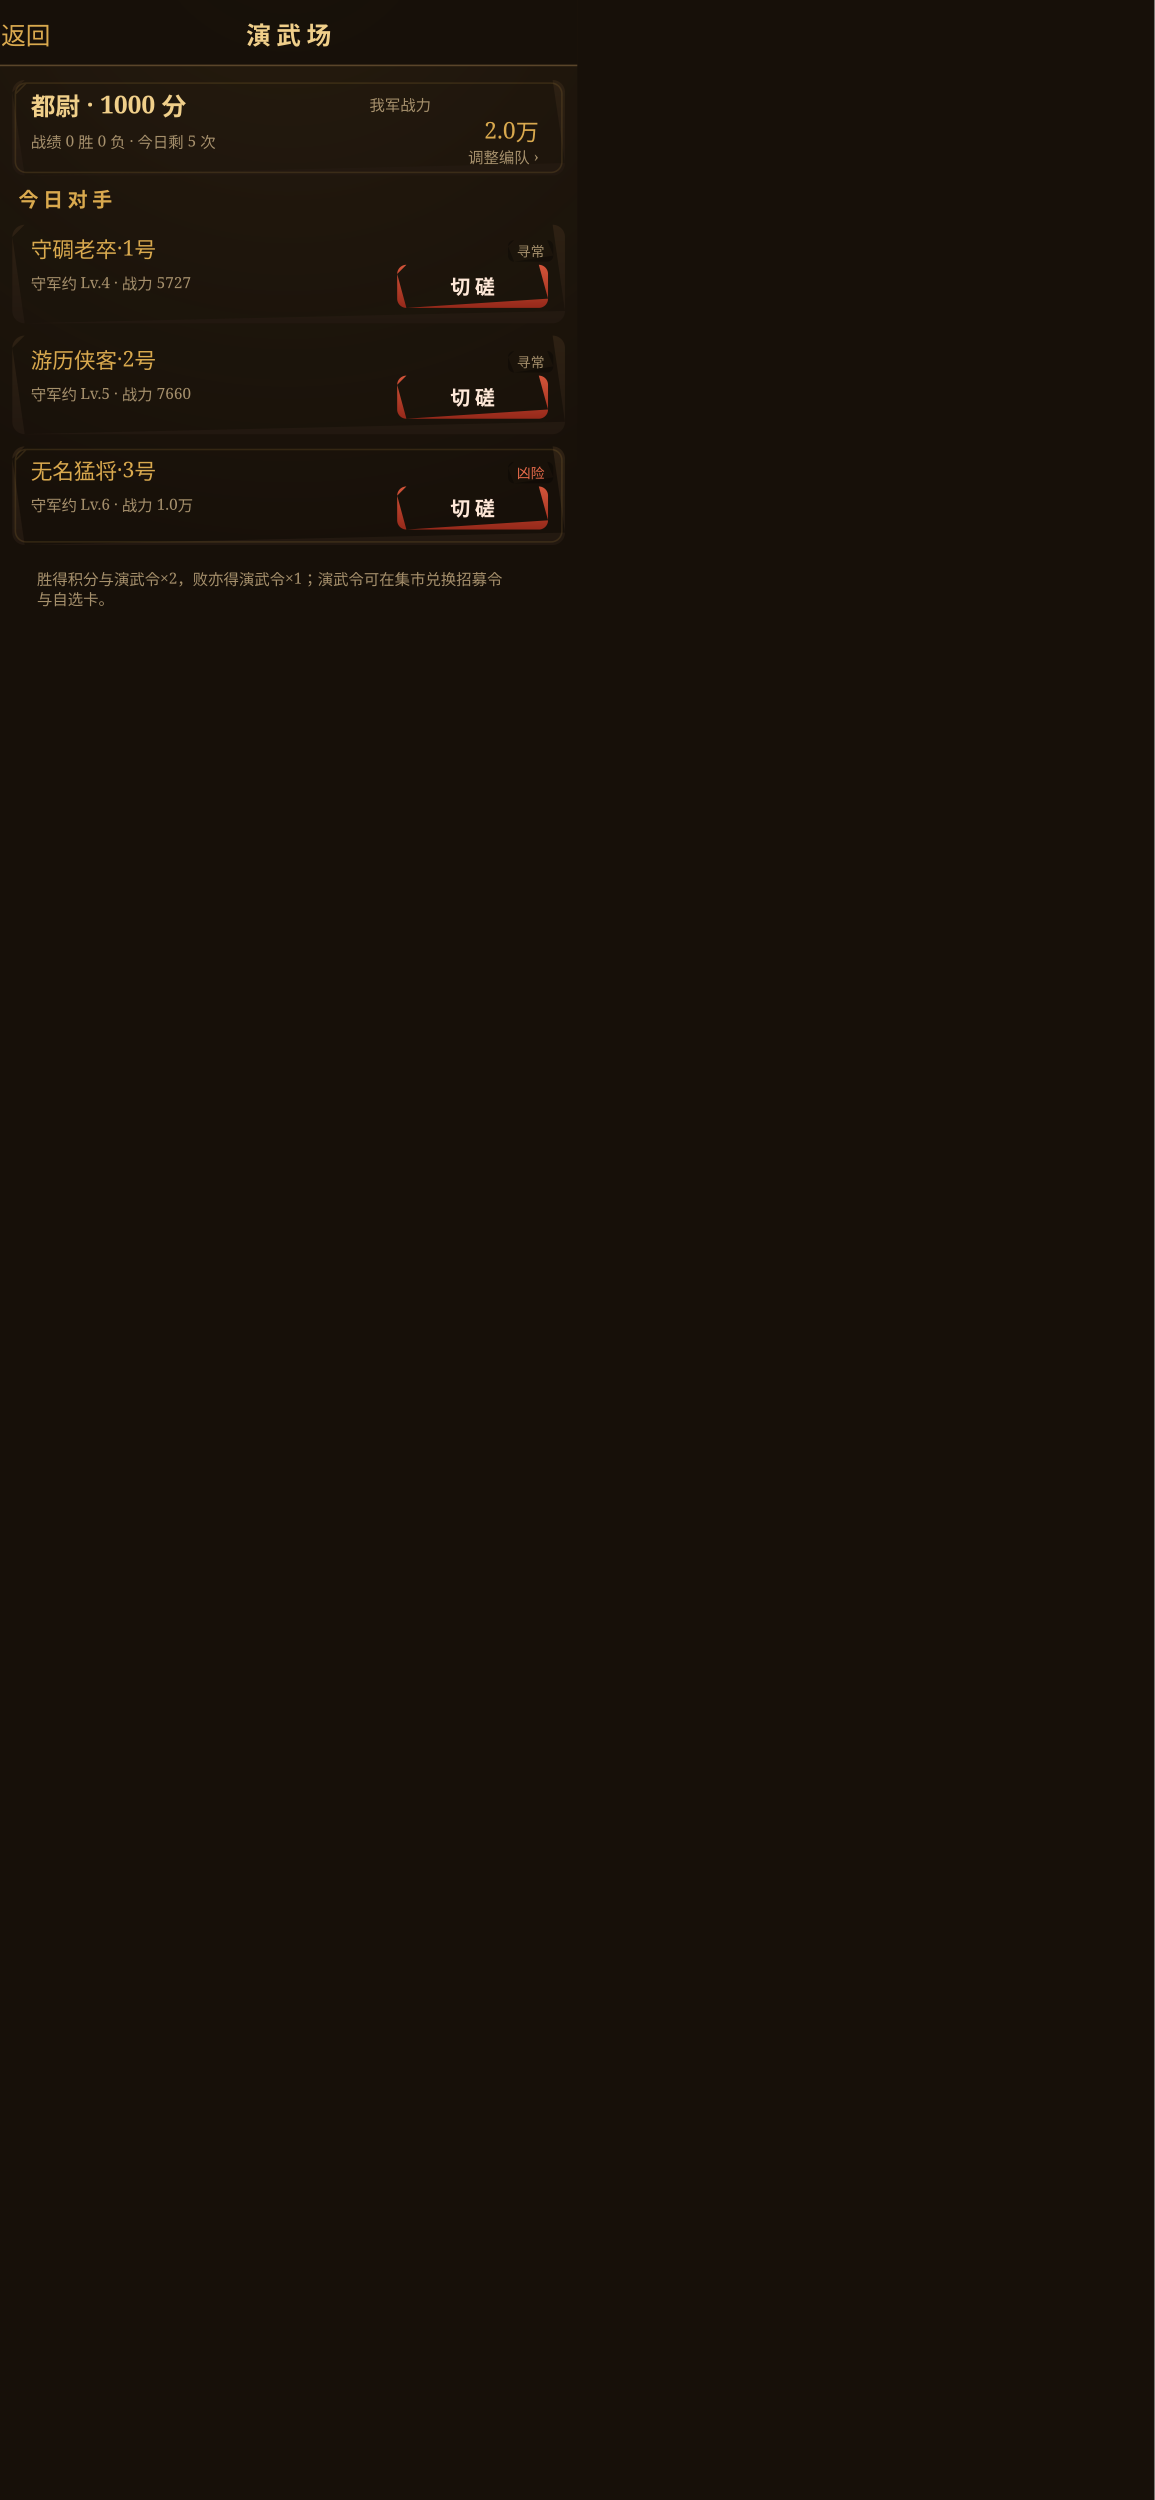
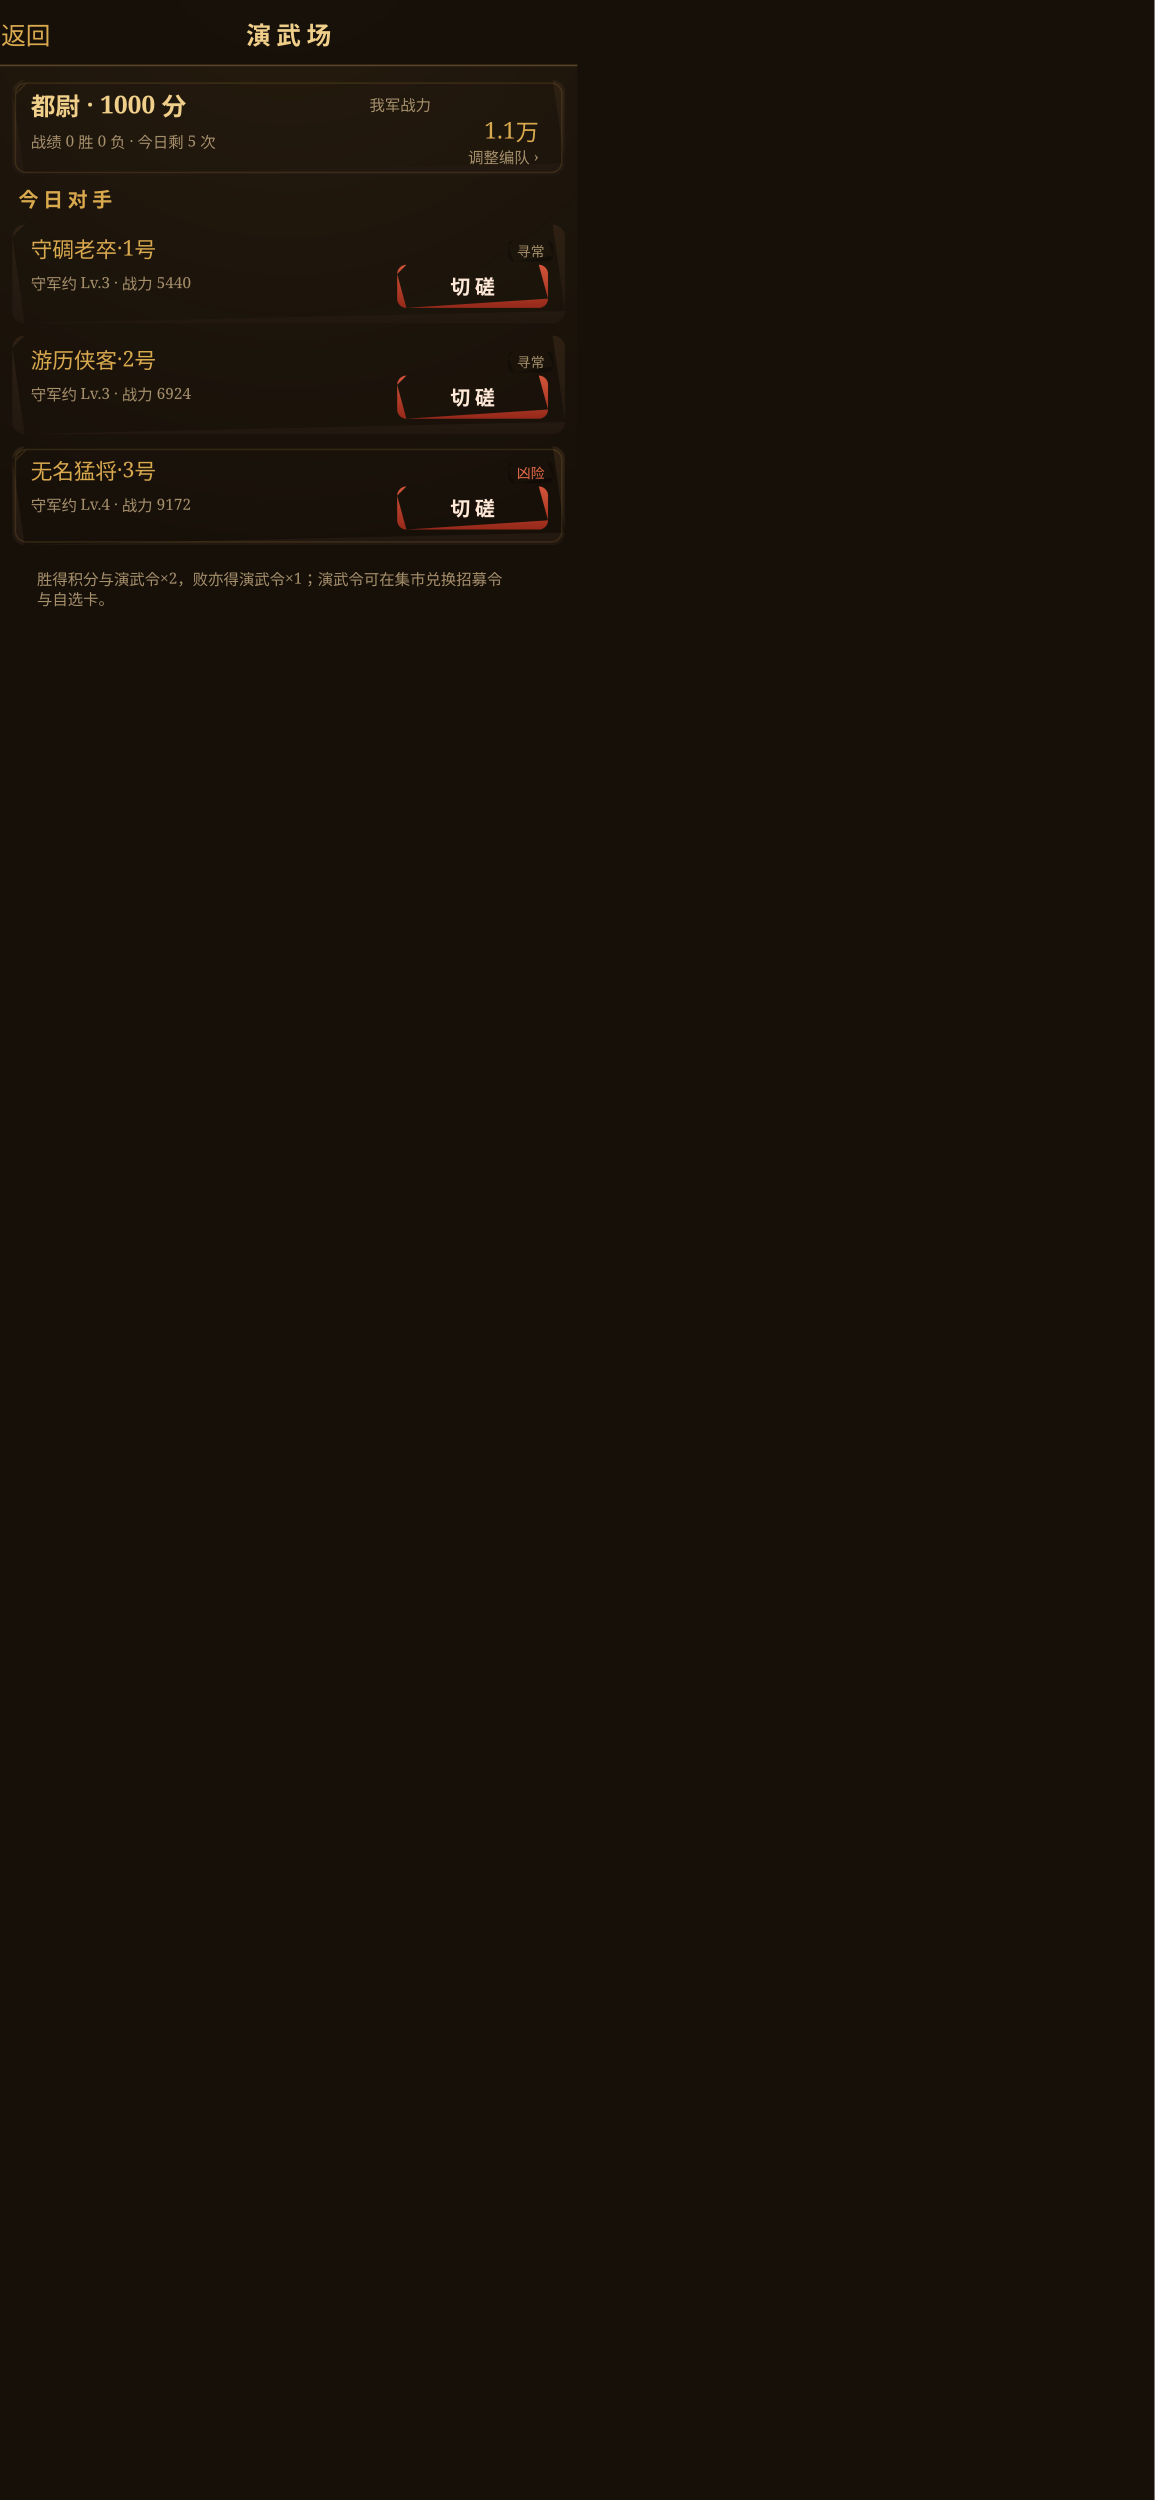
<svg xmlns="http://www.w3.org/2000/svg" width="750" height="1624" viewBox="0 0 750 1624">
  <defs>
    <radialGradient id="g0" cx="187.5" cy="-60" r="420" gradientUnits="userSpaceOnUse">
      <stop offset="0" stop-color="rgba(217,169,78,0.08)" />
      <stop offset="1" stop-color="rgba(217,169,78,0)" />
    </radialGradient>
    <linearGradient id="g1" x1="0" y1="52" x2="0" y2="114" gradientUnits="userSpaceOnUse">
      <stop offset="0" stop-color="#2e2113" />
      <stop offset="1" stop-color="#221810" />
    </linearGradient>
    <linearGradient id="g2" x1="0" y1="146" x2="0" y2="210" gradientUnits="userSpaceOnUse">
      <stop offset="0" stop-color="#2e2113" />
      <stop offset="1" stop-color="#221810" />
    </linearGradient>
    <linearGradient id="g3" x1="0" y1="172" x2="0" y2="200" gradientUnits="userSpaceOnUse">
      <stop offset="0" stop-color="#d4553a" />
      <stop offset="1" stop-color="#96291a" />
    </linearGradient>
    <linearGradient id="g4" x1="0" y1="218" x2="0" y2="282" gradientUnits="userSpaceOnUse">
      <stop offset="0" stop-color="#2e2113" />
      <stop offset="1" stop-color="#221810" />
    </linearGradient>
    <linearGradient id="g5" x1="0" y1="244" x2="0" y2="272" gradientUnits="userSpaceOnUse">
      <stop offset="0" stop-color="#d4553a" />
      <stop offset="1" stop-color="#96291a" />
    </linearGradient>
    <linearGradient id="g6" x1="0" y1="290" x2="0" y2="354" gradientUnits="userSpaceOnUse">
      <stop offset="0" stop-color="#2e2113" />
      <stop offset="1" stop-color="#221810" />
    </linearGradient>
    <linearGradient id="g7" x1="0" y1="316" x2="0" y2="344" gradientUnits="userSpaceOnUse">
      <stop offset="0" stop-color="#d4553a" />
      <stop offset="1" stop-color="#96291a" />
    </linearGradient>
  </defs>
  <rect width="750" height="1624" fill="#171009" />
  <path d="M0,0L375,0L375,812L0,812Z" fill="#171009" />
  <path d="M0,0L375,0L375,812L0,812Z" fill="url(#g0)" />
  <path d="M0,0L375,0L375,42L0,42Z" fill="rgba(23,16,9,0.9)" />
  <path d="M0,42.5L375,42.5" fill="none" stroke="#5a452a" stroke-width="1" />
  <text x="187.5" y="28.8" font-size="16" font-weight="bold" font-family="'Kaiti SC','STKaiti','Apple Color Emoji','PingFang SC',serif" fill="#f0cf8a" text-anchor="middle" opacity="1">演 武 场</text>
  <text x="12" y="27.6" font-size="16" font-family="'Kaiti SC','STKaiti','Apple Color Emoji','PingFang SC',serif" fill="#d9a94e" text-anchor="middle" opacity="1">‹ 返回</text>
  <path d="M16,52L359,52M359,52L359.449,52.013L359.896,52.05L360.34,52.113L360.78,52.201L361.215,52.313L361.642,52.449L362.061,52.609L362.471,52.792L362.87,52.998L363.256,53.226L363.629,53.476L363.988,53.745L364.331,54.035L364.657,54.343L364.965,54.669L365.255,55.012L365.524,55.371L365.774,55.744L366.002,56.13L366.208,56.529L366.391,56.939L366.551,57.358L366.687,57.785L366.799,58.22L366.887,58.66L366.95,59.104L366.987,59.551L367,60L367,106M367,106L366.987,106.449L366.95,106.896L366.887,107.34L366.799,107.78L366.687,108.215L366.551,108.642L366.391,109.061L366.208,109.471L366.002,109.87L365.774,110.256L365.524,110.629L365.255,110.988L364.965,111.331L364.657,111.657L364.331,111.965L363.988,112.255L363.629,112.524L363.256,112.774L362.87,113.002L362.471,113.208L362.061,113.391L361.642,113.551L361.215,113.687L360.78,113.799L360.34,113.887L359.896,113.95L359.449,113.987L359,114L16,114M16,114L15.551,113.987L15.104,113.95L14.66,113.887L14.22,113.799L13.785,113.687L13.358,113.551L12.939,113.391L12.529,113.208L12.13,113.002L11.744,112.774L11.371,112.524L11.012,112.255L10.669,111.965L10.343,111.657L10.035,111.331L9.745,110.988L9.476,110.629L9.226,110.256L8.998,109.87L8.792,109.471L8.609,109.061L8.449,108.642L8.313,108.215L8.201,107.78L8.113,107.34L8.05,106.896L8.013,106.449L8,106L8,60M8,60L8.013,59.551L8.05,59.104L8.113,58.66L8.201,58.22L8.313,57.785L8.449,57.358L8.609,56.939L8.792,56.529L8.998,56.13L9.226,55.744L9.476,55.371L9.745,55.012L10.035,54.669L10.343,54.343L10.669,54.035L11.012,53.745L11.371,53.476L11.744,53.226L12.13,52.998L12.529,52.792L12.939,52.609L13.358,52.449L13.785,52.313L14.22,52.201L14.66,52.113L15.104,52.05L15.551,52.013L16,52Z" fill="url(#g1)" />
  <path d="M17,54L358,54M358,54L358.392,54.011L358.784,54.044L359.173,54.099L359.558,54.176L359.938,54.274L360.312,54.393L360.679,54.533L361.037,54.693L361.386,54.873L361.724,55.073L362.051,55.291L362.364,55.527L362.664,55.781L362.95,56.05L363.219,56.336L363.473,56.636L363.709,56.949L363.927,57.276L364.127,57.614L364.307,57.963L364.467,58.321L364.607,58.688L364.726,59.062L364.824,59.442L364.901,59.827L364.956,60.216L364.989,60.608L365,61L365,105M365,105L364.989,105.392L364.956,105.784L364.901,106.173L364.824,106.558L364.726,106.938L364.607,107.312L364.467,107.679L364.307,108.037L364.127,108.386L363.927,108.724L363.709,109.051L363.473,109.364L363.219,109.664L362.95,109.95L362.664,110.219L362.364,110.473L362.051,110.709L361.724,110.927L361.386,111.127L361.037,111.307L360.679,111.467L360.312,111.607L359.938,111.726L359.558,111.824L359.173,111.901L358.784,111.956L358.392,111.989L358,112L17,112M17,112L16.608,111.989L16.216,111.956L15.827,111.901L15.442,111.824L15.062,111.726L14.688,111.607L14.321,111.467L13.963,111.307L13.614,111.127L13.276,110.927L12.949,110.709L12.636,110.473L12.336,110.219L12.05,109.95L11.781,109.664L11.527,109.364L11.291,109.051L11.073,108.724L10.873,108.386L10.693,108.037L10.533,107.679L10.393,107.312L10.274,106.938L10.176,106.558L10.099,106.173L10.044,105.784L10.011,105.392L10,105L10,61M10,61L10.011,60.608L10.044,60.216L10.099,59.827L10.176,59.442L10.274,59.062L10.393,58.688L10.533,58.321L10.693,57.963L10.873,57.614L11.073,57.276L11.291,56.949L11.527,56.636L11.781,56.336L12.05,56.05L12.336,55.781L12.636,55.527L12.949,55.291L13.276,55.073L13.614,54.873L13.963,54.693L14.321,54.533L14.688,54.393L15.062,54.274L15.442,54.176L15.827,54.099L16.216,54.044L16.608,54.011L17,54Z" fill="none" stroke="rgba(138,106,51,0.25)" stroke-width="1" />
  <text x="20" y="74.8" font-size="16" font-weight="bold" font-family="'Kaiti SC','STKaiti','Apple Color Emoji','PingFang SC',serif" fill="#f0cf8a" text-anchor="start" opacity="1">都尉 · 1000 分</text>
  <text x="20" y="96" font-size="10" font-family="'Kaiti SC','STKaiti','Apple Color Emoji','PingFang SC',serif" fill="#a6906c" text-anchor="start" opacity="1">战绩 0 胜 0 负 · 今日剩 5 次</text>
  <text x="280" y="72" font-size="10" font-family="'Kaiti SC','STKaiti','Apple Color Emoji','PingFang SC',serif" fill="#a6906c" text-anchor="end" opacity="1">我军战力</text>
-   <text x="350" y="90" font-size="15" font-family="'Kaiti SC','STKaiti','Apple Color Emoji','PingFang SC',serif" fill="#d9a94e" text-anchor="end" opacity="1">2.0万</text>
+   <text x="350" y="90" font-size="15" font-family="'Kaiti SC','STKaiti','Apple Color Emoji','PingFang SC',serif" fill="#d9a94e" text-anchor="end" opacity="1">1.1万</text>
  <text x="350" y="106" font-size="10" font-family="'Kaiti SC','STKaiti','Apple Color Emoji','PingFang SC',serif" fill="#a6906c" text-anchor="end" opacity="1">调整编队 ›</text>
  <text x="12" y="134.4" font-size="13" font-weight="bold" font-family="'Kaiti SC','STKaiti','Apple Color Emoji','PingFang SC',serif" fill="#d9a94e" text-anchor="start" opacity="1">今 日 对 手</text>
  <path d="M16,146L359,146M359,146L359.449,146.013L359.896,146.05L360.34,146.113L360.78,146.201L361.215,146.313L361.642,146.449L362.061,146.609L362.471,146.792L362.87,146.998L363.256,147.226L363.629,147.476L363.988,147.745L364.331,148.035L364.657,148.343L364.965,148.669L365.255,149.012L365.524,149.371L365.774,149.744L366.002,150.13L366.208,150.529L366.391,150.939L366.551,151.358L366.687,151.785L366.799,152.22L366.887,152.66L366.95,153.104L366.987,153.551L367,154L367,202M367,202L366.987,202.449L366.95,202.896L366.887,203.34L366.799,203.78L366.687,204.215L366.551,204.642L366.391,205.061L366.208,205.471L366.002,205.87L365.774,206.256L365.524,206.629L365.255,206.988L364.965,207.331L364.657,207.657L364.331,207.965L363.988,208.255L363.629,208.524L363.256,208.774L362.87,209.002L362.471,209.208L362.061,209.391L361.642,209.551L361.215,209.687L360.78,209.799L360.34,209.887L359.896,209.95L359.449,209.987L359,210L16,210M16,210L15.551,209.987L15.104,209.95L14.66,209.887L14.22,209.799L13.785,209.687L13.358,209.551L12.939,209.391L12.529,209.208L12.13,209.002L11.744,208.774L11.371,208.524L11.012,208.255L10.669,207.965L10.343,207.657L10.035,207.331L9.745,206.988L9.476,206.629L9.226,206.256L8.998,205.87L8.792,205.471L8.609,205.061L8.449,204.642L8.313,204.215L8.201,203.78L8.113,203.34L8.05,202.896L8.013,202.449L8,202L8,154M8,154L8.013,153.551L8.05,153.104L8.113,152.66L8.201,152.22L8.313,151.785L8.449,151.358L8.609,150.939L8.792,150.529L8.998,150.13L9.226,149.744L9.476,149.371L9.745,149.012L10.035,148.669L10.343,148.343L10.669,148.035L11.012,147.745L11.371,147.476L11.744,147.226L12.13,146.998L12.529,146.792L12.939,146.609L13.358,146.449L13.785,146.313L14.22,146.201L14.66,146.113L15.104,146.05L15.551,146.013L16,146Z" fill="url(#g2)" />
  <text x="20" y="167.2" font-size="14" font-family="'Kaiti SC','STKaiti','Apple Color Emoji','PingFang SC',serif" fill="#d9a94e" text-anchor="start" opacity="1">守碉老卒·1号</text>
  <path d="M334,156L355.44,156M355.44,156L355.664,156.006L355.888,156.025L356.11,156.057L356.33,156.1L356.547,156.156L356.761,156.224L356.971,156.304L357.176,156.396L357.375,156.499L357.568,156.613L357.755,156.738L357.934,156.873L358.105,157.017L358.268,157.172L358.423,157.335L358.567,157.506L358.702,157.685L358.827,157.872L358.941,158.065L359.044,158.264L359.136,158.469L359.216,158.679L359.284,158.893L359.34,159.11L359.383,159.33L359.415,159.552L359.434,159.776L359.44,160L359.44,166M359.44,166L359.434,166.224L359.415,166.448L359.383,166.67L359.34,166.89L359.284,167.107L359.216,167.321L359.136,167.531L359.044,167.736L358.941,167.935L358.827,168.128L358.702,168.315L358.567,168.494L358.423,168.665L358.268,168.828L358.105,168.983L357.934,169.127L357.755,169.262L357.568,169.387L357.375,169.501L357.176,169.604L356.971,169.696L356.761,169.776L356.547,169.844L356.33,169.9L356.11,169.943L355.888,169.975L355.664,169.994L355.44,170L334,170M334,170L333.776,169.994L333.552,169.975L333.33,169.943L333.11,169.9L332.893,169.844L332.679,169.776L332.469,169.696L332.264,169.604L332.065,169.501L331.872,169.387L331.685,169.262L331.506,169.127L331.335,168.983L331.172,168.828L331.017,168.665L330.873,168.494L330.738,168.315L330.613,168.128L330.499,167.935L330.396,167.736L330.304,167.531L330.224,167.321L330.156,167.107L330.1,166.89L330.057,166.67L330.025,166.448L330.006,166.224L330,166L330,160M330,160L330.006,159.776L330.025,159.552L330.057,159.33L330.1,159.11L330.156,158.893L330.224,158.679L330.304,158.469L330.396,158.264L330.499,158.065L330.613,157.872L330.738,157.685L330.873,157.506L331.017,157.335L331.172,157.172L331.335,157.017L331.506,156.873L331.685,156.738L331.872,156.613L332.065,156.499L332.264,156.396L332.469,156.304L332.679,156.224L332.893,156.156L333.11,156.1L333.33,156.057L333.552,156.025L333.776,156.006L334,156Z" fill="rgba(0,0,0,0.3)" />
  <text x="344.72" y="166.65" font-size="9" font-family="'Kaiti SC','STKaiti','Apple Color Emoji','PingFang SC',serif" fill="#a6906c" text-anchor="middle" opacity="1">寻常</text>
-   <text x="20" y="188" font-size="10" font-family="'Kaiti SC','STKaiti','Apple Color Emoji','PingFang SC',serif" fill="#a6906c" text-anchor="start" opacity="1">守军约 Lv.4 · 战力 5727</text>
+   <text x="20" y="188" font-size="10" font-family="'Kaiti SC','STKaiti','Apple Color Emoji','PingFang SC',serif" fill="#a6906c" text-anchor="start" opacity="1">守军约 Lv.3 · 战力 5440</text>
  <path d="M264,172L350,172M350,172L350.336,172.009L350.672,172.038L351.005,172.085L351.335,172.15L351.661,172.234L351.982,172.337L352.296,172.457L352.603,172.594L352.902,172.749L353.192,172.92L353.472,173.107L353.741,173.309L353.998,173.526L354.243,173.757L354.474,174.002L354.691,174.259L354.893,174.528L355.08,174.808L355.251,175.098L355.406,175.397L355.543,175.704L355.663,176.018L355.766,176.339L355.85,176.665L355.915,176.995L355.962,177.328L355.991,177.664L356,178L356,194M356,194L355.991,194.336L355.962,194.672L355.915,195.005L355.85,195.335L355.766,195.661L355.663,195.982L355.543,196.296L355.406,196.603L355.251,196.902L355.08,197.192L354.893,197.472L354.691,197.741L354.474,197.998L354.243,198.243L353.998,198.474L353.741,198.691L353.472,198.893L353.192,199.08L352.902,199.251L352.603,199.406L352.296,199.543L351.982,199.663L351.661,199.766L351.335,199.85L351.005,199.915L350.672,199.962L350.336,199.991L350,200L264,200M264,200L263.664,199.991L263.328,199.962L262.995,199.915L262.665,199.85L262.339,199.766L262.018,199.663L261.704,199.543L261.397,199.406L261.098,199.251L260.808,199.08L260.528,198.893L260.259,198.691L260.002,198.474L259.757,198.243L259.526,197.998L259.309,197.741L259.107,197.472L258.92,197.192L258.749,196.902L258.594,196.603L258.457,196.296L258.337,195.982L258.234,195.661L258.15,195.335L258.085,195.005L258.038,194.672L258.009,194.336L258,194L258,178M258,178L258.009,177.664L258.038,177.328L258.085,176.995L258.15,176.665L258.234,176.339L258.337,176.018L258.457,175.704L258.594,175.397L258.749,175.098L258.92,174.808L259.107,174.528L259.309,174.259L259.526,174.002L259.757,173.757L260.002,173.526L260.259,173.309L260.528,173.107L260.808,172.92L261.098,172.749L261.397,172.594L261.704,172.457L262.018,172.337L262.339,172.234L262.665,172.15L262.995,172.085L263.328,172.038L263.664,172.009L264,172Z" fill="url(#g3)" />
  <text x="307" y="191.05" font-size="13" font-weight="bold" font-family="'Kaiti SC','STKaiti','Apple Color Emoji','PingFang SC',serif" fill="#ffe8d8" text-anchor="middle" opacity="1">切 磋</text>
  <path d="M16,218L359,218M359,218L359.449,218.013L359.896,218.05L360.34,218.113L360.78,218.201L361.215,218.313L361.642,218.449L362.061,218.609L362.471,218.792L362.87,218.998L363.256,219.226L363.629,219.476L363.988,219.745L364.331,220.035L364.657,220.343L364.965,220.669L365.255,221.012L365.524,221.371L365.774,221.744L366.002,222.13L366.208,222.529L366.391,222.939L366.551,223.358L366.687,223.785L366.799,224.22L366.887,224.66L366.95,225.104L366.987,225.551L367,226L367,274M367,274L366.987,274.449L366.95,274.896L366.887,275.34L366.799,275.78L366.687,276.215L366.551,276.642L366.391,277.061L366.208,277.471L366.002,277.87L365.774,278.256L365.524,278.629L365.255,278.988L364.965,279.331L364.657,279.657L364.331,279.965L363.988,280.255L363.629,280.524L363.256,280.774L362.87,281.002L362.471,281.208L362.061,281.391L361.642,281.551L361.215,281.687L360.78,281.799L360.34,281.887L359.896,281.95L359.449,281.987L359,282L16,282M16,282L15.551,281.987L15.104,281.95L14.66,281.887L14.22,281.799L13.785,281.687L13.358,281.551L12.939,281.391L12.529,281.208L12.13,281.002L11.744,280.774L11.371,280.524L11.012,280.255L10.669,279.965L10.343,279.657L10.035,279.331L9.745,278.988L9.476,278.629L9.226,278.256L8.998,277.87L8.792,277.471L8.609,277.061L8.449,276.642L8.313,276.215L8.201,275.78L8.113,275.34L8.05,274.896L8.013,274.449L8,274L8,226M8,226L8.013,225.551L8.05,225.104L8.113,224.66L8.201,224.22L8.313,223.785L8.449,223.358L8.609,222.939L8.792,222.529L8.998,222.13L9.226,221.744L9.476,221.371L9.745,221.012L10.035,220.669L10.343,220.343L10.669,220.035L11.012,219.745L11.371,219.476L11.744,219.226L12.13,218.998L12.529,218.792L12.939,218.609L13.358,218.449L13.785,218.313L14.22,218.201L14.66,218.113L15.104,218.05L15.551,218.013L16,218Z" fill="url(#g4)" />
  <text x="20" y="239.2" font-size="14" font-family="'Kaiti SC','STKaiti','Apple Color Emoji','PingFang SC',serif" fill="#d9a94e" text-anchor="start" opacity="1">游历侠客·2号</text>
  <path d="M334,228L355.44,228M355.44,228L355.664,228.006L355.888,228.025L356.11,228.057L356.33,228.1L356.547,228.156L356.761,228.224L356.971,228.304L357.176,228.396L357.375,228.499L357.568,228.613L357.755,228.738L357.934,228.873L358.105,229.017L358.268,229.172L358.423,229.335L358.567,229.506L358.702,229.685L358.827,229.872L358.941,230.065L359.044,230.264L359.136,230.469L359.216,230.679L359.284,230.893L359.34,231.11L359.383,231.33L359.415,231.552L359.434,231.776L359.44,232L359.44,238M359.44,238L359.434,238.224L359.415,238.448L359.383,238.67L359.34,238.89L359.284,239.107L359.216,239.321L359.136,239.531L359.044,239.736L358.941,239.935L358.827,240.128L358.702,240.315L358.567,240.494L358.423,240.665L358.268,240.828L358.105,240.983L357.934,241.127L357.755,241.262L357.568,241.387L357.375,241.501L357.176,241.604L356.971,241.696L356.761,241.776L356.547,241.844L356.33,241.9L356.11,241.943L355.888,241.975L355.664,241.994L355.44,242L334,242M334,242L333.776,241.994L333.552,241.975L333.33,241.943L333.11,241.9L332.893,241.844L332.679,241.776L332.469,241.696L332.264,241.604L332.065,241.501L331.872,241.387L331.685,241.262L331.506,241.127L331.335,240.983L331.172,240.828L331.017,240.665L330.873,240.494L330.738,240.315L330.613,240.128L330.499,239.935L330.396,239.736L330.304,239.531L330.224,239.321L330.156,239.107L330.1,238.89L330.057,238.67L330.025,238.448L330.006,238.224L330,238L330,232M330,232L330.006,231.776L330.025,231.552L330.057,231.33L330.1,231.11L330.156,230.893L330.224,230.679L330.304,230.469L330.396,230.264L330.499,230.065L330.613,229.872L330.738,229.685L330.873,229.506L331.017,229.335L331.172,229.172L331.335,229.017L331.506,228.873L331.685,228.738L331.872,228.613L332.065,228.499L332.264,228.396L332.469,228.304L332.679,228.224L332.893,228.156L333.11,228.1L333.33,228.057L333.552,228.025L333.776,228.006L334,228Z" fill="rgba(0,0,0,0.3)" />
  <text x="344.72" y="238.65" font-size="9" font-family="'Kaiti SC','STKaiti','Apple Color Emoji','PingFang SC',serif" fill="#a6906c" text-anchor="middle" opacity="1">寻常</text>
-   <text x="20" y="260" font-size="10" font-family="'Kaiti SC','STKaiti','Apple Color Emoji','PingFang SC',serif" fill="#a6906c" text-anchor="start" opacity="1">守军约 Lv.5 · 战力 7660</text>
+   <text x="20" y="260" font-size="10" font-family="'Kaiti SC','STKaiti','Apple Color Emoji','PingFang SC',serif" fill="#a6906c" text-anchor="start" opacity="1">守军约 Lv.3 · 战力 6924</text>
  <path d="M264,244L350,244M350,244L350.336,244.009L350.672,244.038L351.005,244.085L351.335,244.15L351.661,244.234L351.982,244.337L352.296,244.457L352.603,244.594L352.902,244.749L353.192,244.92L353.472,245.107L353.741,245.309L353.998,245.526L354.243,245.757L354.474,246.002L354.691,246.259L354.893,246.528L355.08,246.808L355.251,247.098L355.406,247.397L355.543,247.704L355.663,248.018L355.766,248.339L355.85,248.665L355.915,248.995L355.962,249.328L355.991,249.664L356,250L356,266M356,266L355.991,266.336L355.962,266.672L355.915,267.005L355.85,267.335L355.766,267.661L355.663,267.982L355.543,268.296L355.406,268.603L355.251,268.902L355.08,269.192L354.893,269.472L354.691,269.741L354.474,269.998L354.243,270.243L353.998,270.474L353.741,270.691L353.472,270.893L353.192,271.08L352.902,271.251L352.603,271.406L352.296,271.543L351.982,271.663L351.661,271.766L351.335,271.85L351.005,271.915L350.672,271.962L350.336,271.991L350,272L264,272M264,272L263.664,271.991L263.328,271.962L262.995,271.915L262.665,271.85L262.339,271.766L262.018,271.663L261.704,271.543L261.397,271.406L261.098,271.251L260.808,271.08L260.528,270.893L260.259,270.691L260.002,270.474L259.757,270.243L259.526,269.998L259.309,269.741L259.107,269.472L258.92,269.192L258.749,268.902L258.594,268.603L258.457,268.296L258.337,267.982L258.234,267.661L258.15,267.335L258.085,267.005L258.038,266.672L258.009,266.336L258,266L258,250M258,250L258.009,249.664L258.038,249.328L258.085,248.995L258.15,248.665L258.234,248.339L258.337,248.018L258.457,247.704L258.594,247.397L258.749,247.098L258.92,246.808L259.107,246.528L259.309,246.259L259.526,246.002L259.757,245.757L260.002,245.526L260.259,245.309L260.528,245.107L260.808,244.92L261.098,244.749L261.397,244.594L261.704,244.457L262.018,244.337L262.339,244.234L262.665,244.15L262.995,244.085L263.328,244.038L263.664,244.009L264,244Z" fill="url(#g5)" />
  <text x="307" y="263.05" font-size="13" font-weight="bold" font-family="'Kaiti SC','STKaiti','Apple Color Emoji','PingFang SC',serif" fill="#ffe8d8" text-anchor="middle" opacity="1">切 磋</text>
  <path d="M16,290L359,290M359,290L359.449,290.013L359.896,290.05L360.34,290.113L360.78,290.201L361.215,290.313L361.642,290.449L362.061,290.609L362.471,290.792L362.87,290.998L363.256,291.226L363.629,291.476L363.988,291.745L364.331,292.035L364.657,292.343L364.965,292.669L365.255,293.012L365.524,293.371L365.774,293.744L366.002,294.13L366.208,294.529L366.391,294.939L366.551,295.358L366.687,295.785L366.799,296.22L366.887,296.66L366.95,297.104L366.987,297.551L367,298L367,346M367,346L366.987,346.449L366.95,346.896L366.887,347.34L366.799,347.78L366.687,348.215L366.551,348.642L366.391,349.061L366.208,349.471L366.002,349.87L365.774,350.256L365.524,350.629L365.255,350.988L364.965,351.331L364.657,351.657L364.331,351.965L363.988,352.255L363.629,352.524L363.256,352.774L362.87,353.002L362.471,353.208L362.061,353.391L361.642,353.551L361.215,353.687L360.78,353.799L360.34,353.887L359.896,353.95L359.449,353.987L359,354L16,354M16,354L15.551,353.987L15.104,353.95L14.66,353.887L14.22,353.799L13.785,353.687L13.358,353.551L12.939,353.391L12.529,353.208L12.13,353.002L11.744,352.774L11.371,352.524L11.012,352.255L10.669,351.965L10.343,351.657L10.035,351.331L9.745,350.988L9.476,350.629L9.226,350.256L8.998,349.87L8.792,349.471L8.609,349.061L8.449,348.642L8.313,348.215L8.201,347.78L8.113,347.34L8.05,346.896L8.013,346.449L8,346L8,298M8,298L8.013,297.551L8.05,297.104L8.113,296.66L8.201,296.22L8.313,295.785L8.449,295.358L8.609,294.939L8.792,294.529L8.998,294.13L9.226,293.744L9.476,293.371L9.745,293.012L10.035,292.669L10.343,292.343L10.669,292.035L11.012,291.745L11.371,291.476L11.744,291.226L12.13,290.998L12.529,290.792L12.939,290.609L13.358,290.449L13.785,290.313L14.22,290.201L14.66,290.113L15.104,290.05L15.551,290.013L16,290Z" fill="url(#g6)" />
  <path d="M17,292L358,292M358,292L358.392,292.011L358.784,292.044L359.173,292.099L359.558,292.176L359.938,292.274L360.312,292.393L360.679,292.533L361.037,292.693L361.386,292.873L361.724,293.073L362.051,293.291L362.364,293.527L362.664,293.781L362.95,294.05L363.219,294.336L363.473,294.636L363.709,294.949L363.927,295.276L364.127,295.614L364.307,295.963L364.467,296.321L364.607,296.688L364.726,297.062L364.824,297.442L364.901,297.827L364.956,298.216L364.989,298.608L365,299L365,345M365,345L364.989,345.392L364.956,345.784L364.901,346.173L364.824,346.558L364.726,346.938L364.607,347.312L364.467,347.679L364.307,348.037L364.127,348.386L363.927,348.724L363.709,349.051L363.473,349.364L363.219,349.664L362.95,349.95L362.664,350.219L362.364,350.473L362.051,350.709L361.724,350.927L361.386,351.127L361.037,351.307L360.679,351.467L360.312,351.607L359.938,351.726L359.558,351.824L359.173,351.901L358.784,351.956L358.392,351.989L358,352L17,352M17,352L16.608,351.989L16.216,351.956L15.827,351.901L15.442,351.824L15.062,351.726L14.688,351.607L14.321,351.467L13.963,351.307L13.614,351.127L13.276,350.927L12.949,350.709L12.636,350.473L12.336,350.219L12.05,349.95L11.781,349.664L11.527,349.364L11.291,349.051L11.073,348.724L10.873,348.386L10.693,348.037L10.533,347.679L10.393,347.312L10.274,346.938L10.176,346.558L10.099,346.173L10.044,345.784L10.011,345.392L10,345L10,299M10,299L10.011,298.608L10.044,298.216L10.099,297.827L10.176,297.442L10.274,297.062L10.393,296.688L10.533,296.321L10.693,295.963L10.873,295.614L11.073,295.276L11.291,294.949L11.527,294.636L11.781,294.336L12.05,294.05L12.336,293.781L12.636,293.527L12.949,293.291L13.276,293.073L13.614,292.873L13.963,292.693L14.321,292.533L14.688,292.393L15.062,292.274L15.442,292.176L15.827,292.099L16.216,292.044L16.608,292.011L17,292Z" fill="none" stroke="rgba(138,106,51,0.25)" stroke-width="1" />
  <text x="20" y="311.2" font-size="14" font-family="'Kaiti SC','STKaiti','Apple Color Emoji','PingFang SC',serif" fill="#d9a94e" text-anchor="start" opacity="1">无名猛将·3号</text>
  <path d="M334,300L355.44,300M355.44,300L355.664,300.006L355.888,300.025L356.11,300.057L356.33,300.1L356.547,300.156L356.761,300.224L356.971,300.304L357.176,300.396L357.375,300.499L357.568,300.613L357.755,300.738L357.934,300.873L358.105,301.017L358.268,301.172L358.423,301.335L358.567,301.506L358.702,301.685L358.827,301.872L358.941,302.065L359.044,302.264L359.136,302.469L359.216,302.679L359.284,302.893L359.34,303.11L359.383,303.33L359.415,303.552L359.434,303.776L359.44,304L359.44,310M359.44,310L359.434,310.224L359.415,310.448L359.383,310.67L359.34,310.89L359.284,311.107L359.216,311.321L359.136,311.531L359.044,311.736L358.941,311.935L358.827,312.128L358.702,312.315L358.567,312.494L358.423,312.665L358.268,312.828L358.105,312.983L357.934,313.127L357.755,313.262L357.568,313.387L357.375,313.501L357.176,313.604L356.971,313.696L356.761,313.776L356.547,313.844L356.33,313.9L356.11,313.943L355.888,313.975L355.664,313.994L355.44,314L334,314M334,314L333.776,313.994L333.552,313.975L333.33,313.943L333.11,313.9L332.893,313.844L332.679,313.776L332.469,313.696L332.264,313.604L332.065,313.501L331.872,313.387L331.685,313.262L331.506,313.127L331.335,312.983L331.172,312.828L331.017,312.665L330.873,312.494L330.738,312.315L330.613,312.128L330.499,311.935L330.396,311.736L330.304,311.531L330.224,311.321L330.156,311.107L330.1,310.89L330.057,310.67L330.025,310.448L330.006,310.224L330,310L330,304M330,304L330.006,303.776L330.025,303.552L330.057,303.33L330.1,303.11L330.156,302.893L330.224,302.679L330.304,302.469L330.396,302.264L330.499,302.065L330.613,301.872L330.738,301.685L330.873,301.506L331.017,301.335L331.172,301.172L331.335,301.017L331.506,300.873L331.685,300.738L331.872,300.613L332.065,300.499L332.264,300.396L332.469,300.304L332.679,300.224L332.893,300.156L333.11,300.1L333.33,300.057L333.552,300.025L333.776,300.006L334,300Z" fill="rgba(0,0,0,0.3)" />
  <text x="344.72" y="310.65" font-size="9" font-family="'Kaiti SC','STKaiti','Apple Color Emoji','PingFang SC',serif" fill="#e86a4a" text-anchor="middle" opacity="1">凶险</text>
-   <text x="20" y="332" font-size="10" font-family="'Kaiti SC','STKaiti','Apple Color Emoji','PingFang SC',serif" fill="#a6906c" text-anchor="start" opacity="1">守军约 Lv.6 · 战力 1.0万</text>
+   <text x="20" y="332" font-size="10" font-family="'Kaiti SC','STKaiti','Apple Color Emoji','PingFang SC',serif" fill="#a6906c" text-anchor="start" opacity="1">守军约 Lv.4 · 战力 9172</text>
  <path d="M264,316L350,316M350,316L350.336,316.009L350.672,316.038L351.005,316.085L351.335,316.15L351.661,316.234L351.982,316.337L352.296,316.457L352.603,316.594L352.902,316.749L353.192,316.92L353.472,317.107L353.741,317.309L353.998,317.526L354.243,317.757L354.474,318.002L354.691,318.259L354.893,318.528L355.08,318.808L355.251,319.098L355.406,319.397L355.543,319.704L355.663,320.018L355.766,320.339L355.85,320.665L355.915,320.995L355.962,321.328L355.991,321.664L356,322L356,338M356,338L355.991,338.336L355.962,338.672L355.915,339.005L355.85,339.335L355.766,339.661L355.663,339.982L355.543,340.296L355.406,340.603L355.251,340.902L355.08,341.192L354.893,341.472L354.691,341.741L354.474,341.998L354.243,342.243L353.998,342.474L353.741,342.691L353.472,342.893L353.192,343.08L352.902,343.251L352.603,343.406L352.296,343.543L351.982,343.663L351.661,343.766L351.335,343.85L351.005,343.915L350.672,343.962L350.336,343.991L350,344L264,344M264,344L263.664,343.991L263.328,343.962L262.995,343.915L262.665,343.85L262.339,343.766L262.018,343.663L261.704,343.543L261.397,343.406L261.098,343.251L260.808,343.08L260.528,342.893L260.259,342.691L260.002,342.474L259.757,342.243L259.526,341.998L259.309,341.741L259.107,341.472L258.92,341.192L258.749,340.902L258.594,340.603L258.457,340.296L258.337,339.982L258.234,339.661L258.15,339.335L258.085,339.005L258.038,338.672L258.009,338.336L258,338L258,322M258,322L258.009,321.664L258.038,321.328L258.085,320.995L258.15,320.665L258.234,320.339L258.337,320.018L258.457,319.704L258.594,319.397L258.749,319.098L258.92,318.808L259.107,318.528L259.309,318.259L259.526,318.002L259.757,317.757L260.002,317.526L260.259,317.309L260.528,317.107L260.808,316.92L261.098,316.749L261.397,316.594L261.704,316.457L262.018,316.337L262.339,316.234L262.665,316.15L262.995,316.085L263.328,316.038L263.664,316.009L264,316Z" fill="url(#g7)" />
  <text x="307" y="335.05" font-size="13" font-weight="bold" font-family="'Kaiti SC','STKaiti','Apple Color Emoji','PingFang SC',serif" fill="#ffe8d8" text-anchor="middle" opacity="1">切 磋</text>
  <text x="24" y="380" font-size="10" font-family="'Kaiti SC','STKaiti','Apple Color Emoji','PingFang SC',serif" fill="#a6906c" text-anchor="start" opacity="1">胜得积分与演武令×2，败亦得演武令×1；演武令可在集市兑换招募令</text>
  <text x="24" y="393" font-size="10" font-family="'Kaiti SC','STKaiti','Apple Color Emoji','PingFang SC',serif" fill="#a6906c" text-anchor="start" opacity="1">与自选卡。</text>
</svg>
